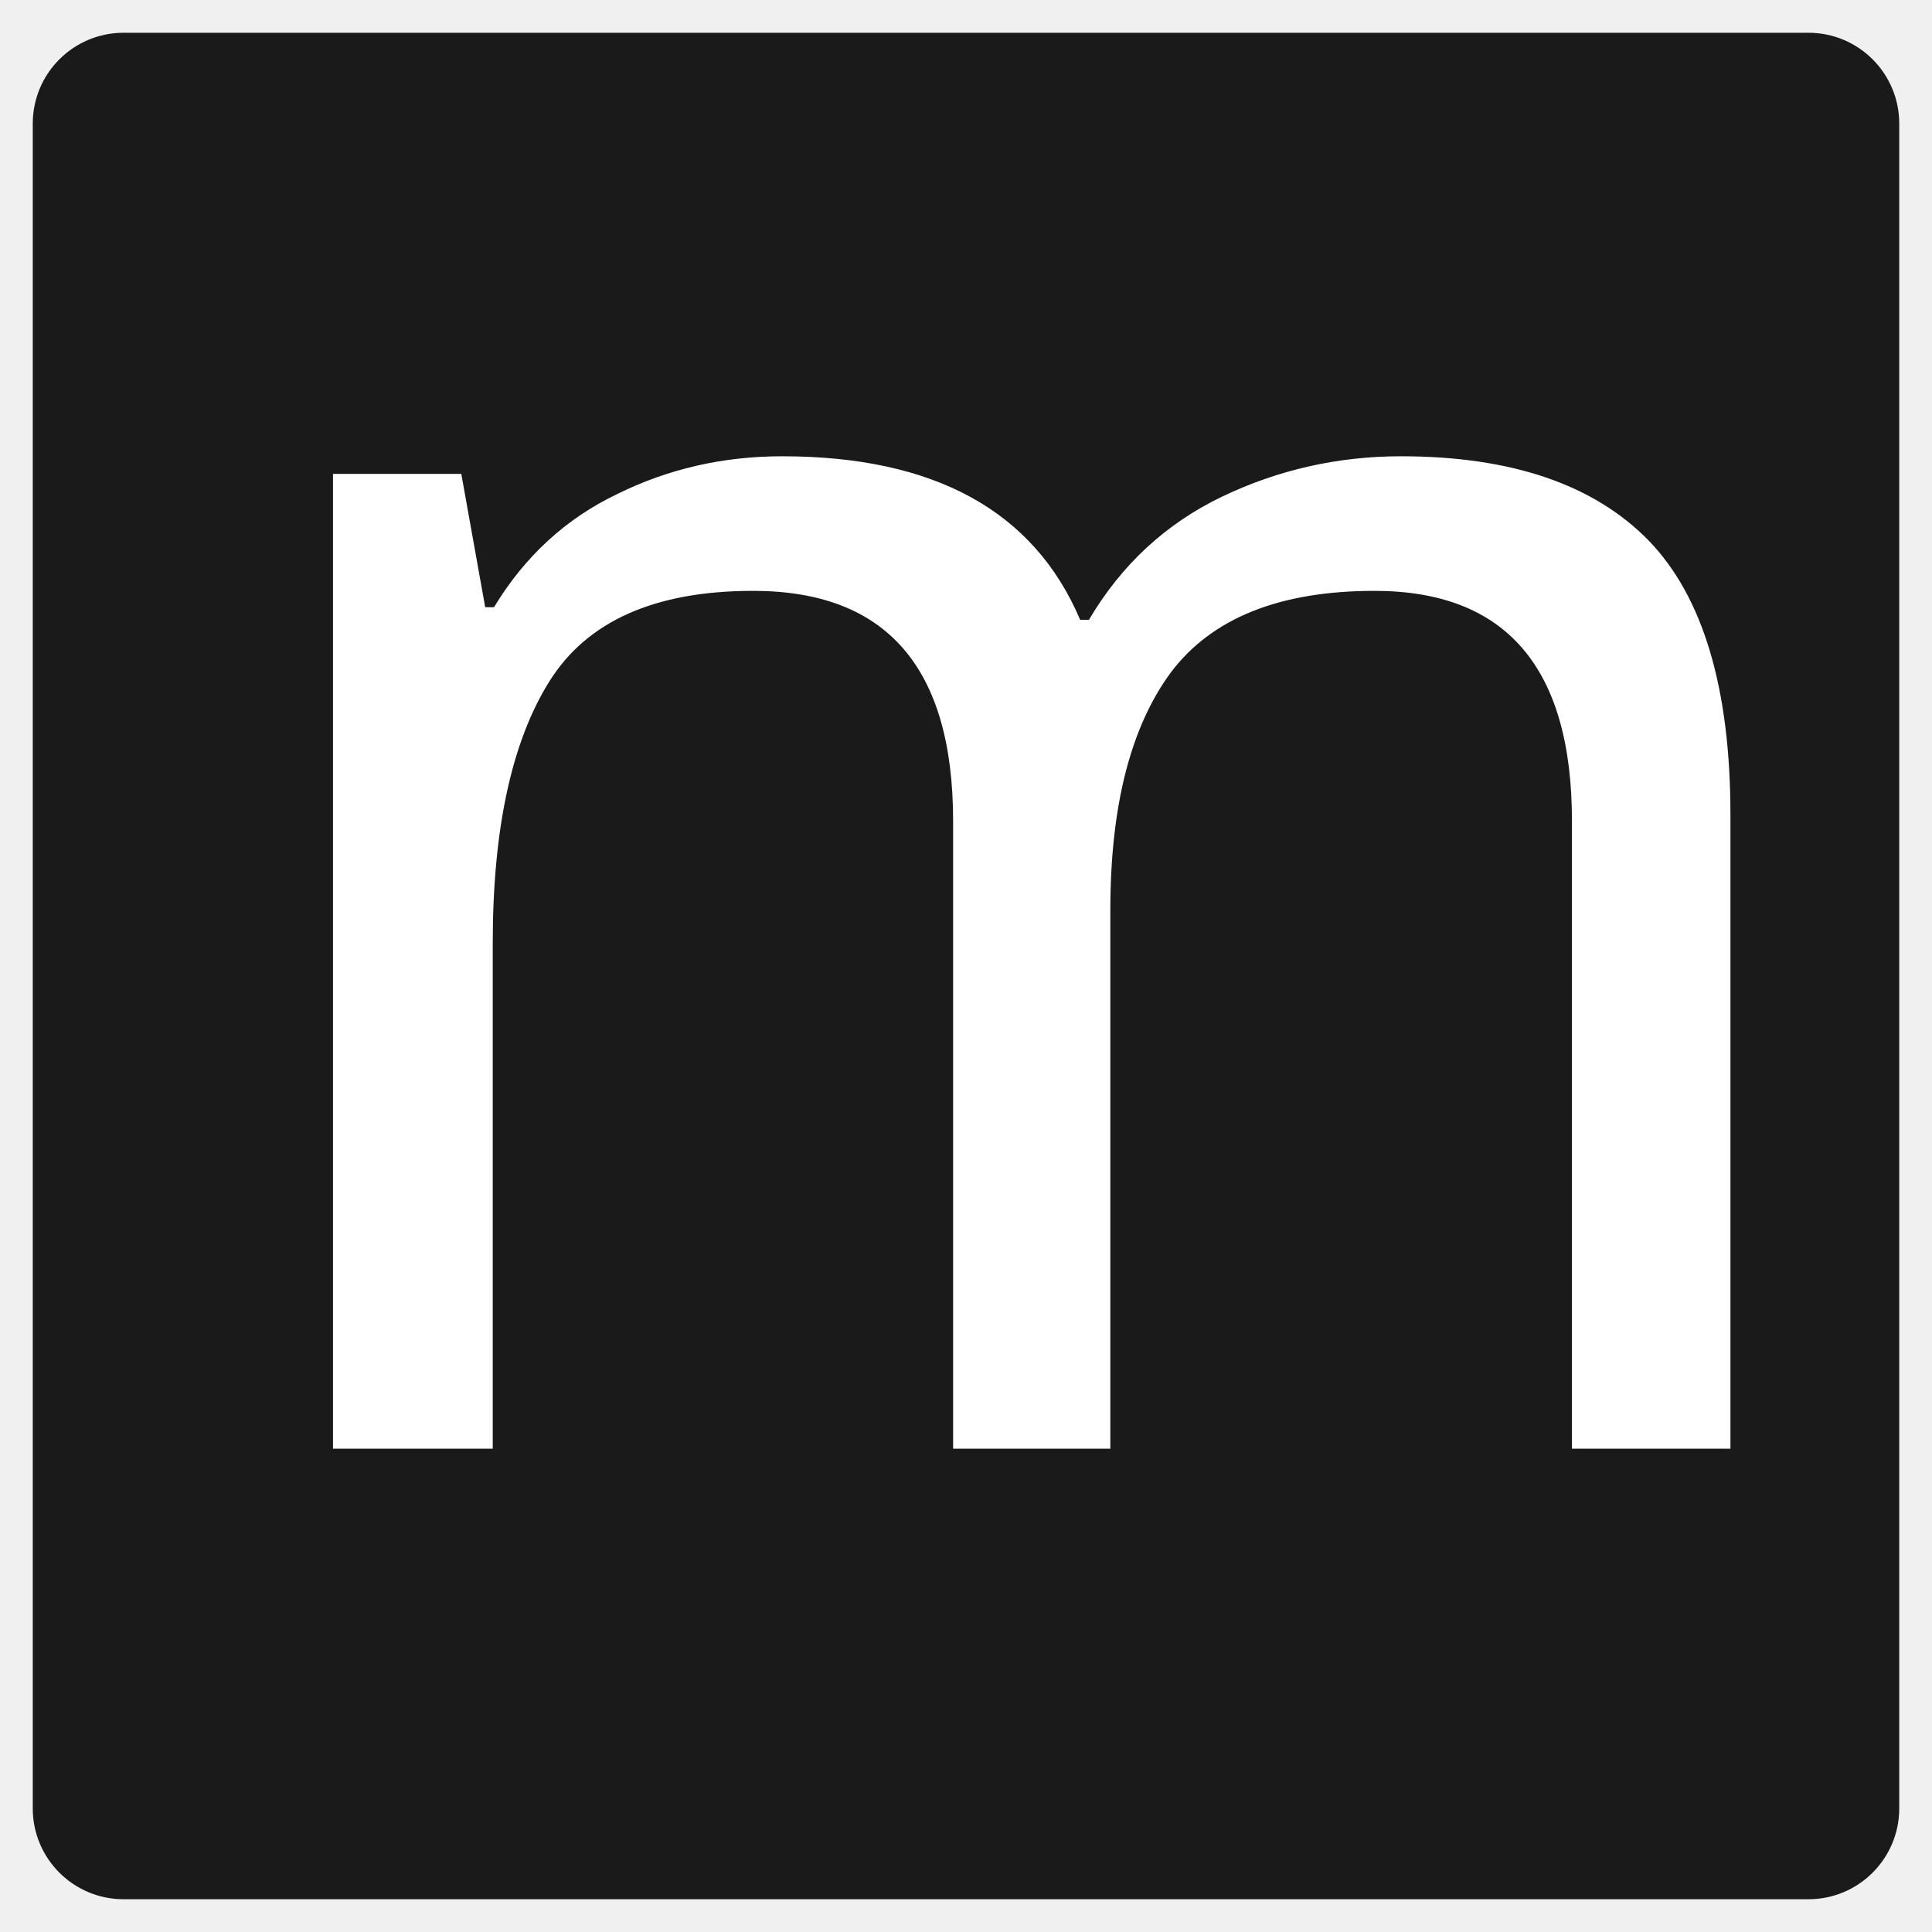
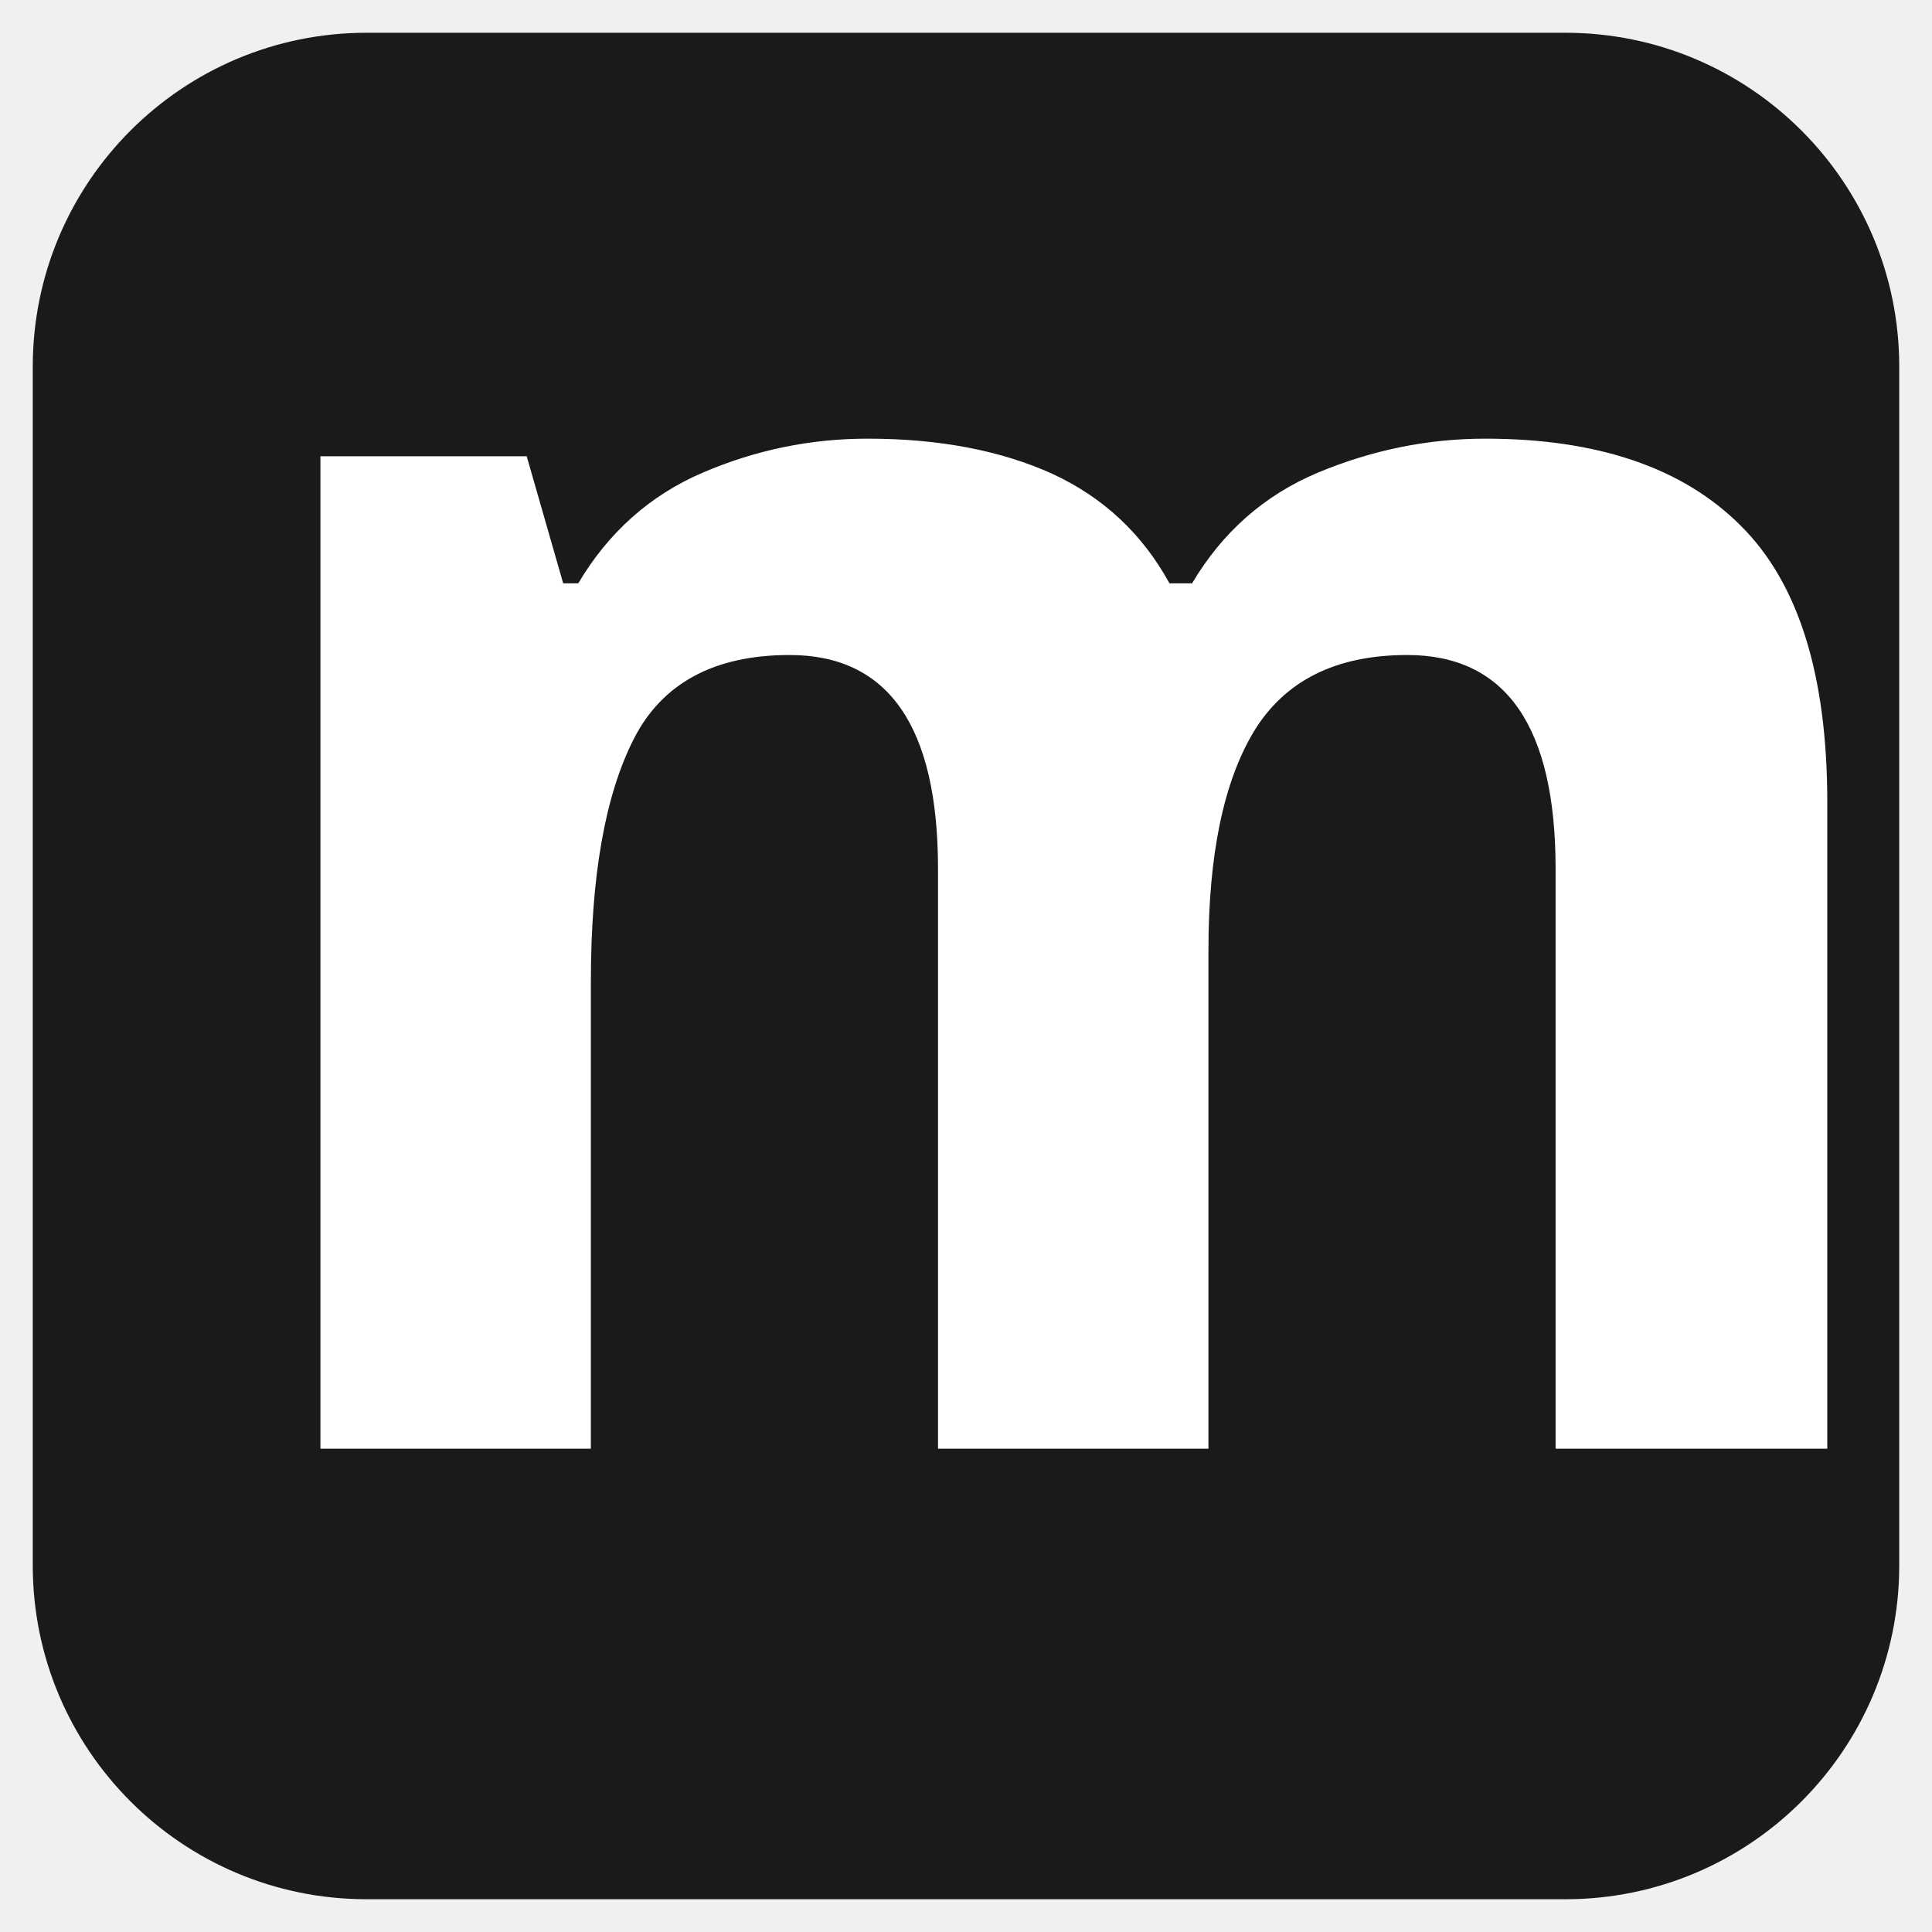
<svg xmlns="http://www.w3.org/2000/svg" width="24mm" height="24mm" viewBox="0 0 24 24" version="1.1" id="svg8">
  <defs id="defs2" />
  <g id="layer1">
-     <rect style="fill:#1a1a1a;stroke-width:0.703" id="rect833" width="23.186" height="23.186" x="0.407" y="0.407" ry="1.128" />
+     <rect style="fill:#1a1a1a;stroke-width:0.703" id="rect833" width="23.186" height="23.186" x="0.407" y="0.407" ry="4.147" />
    <text xml:space="preserve" style="font-size:22.578px;line-height:1.25;font-family:sans-serif;letter-spacing:0px;stroke-width:0.265" x="2.213" y="17.994" id="text855">
-       <tspan id="tspan853" x="2.213" y="17.994" style="font-style:normal;font-variant:normal;font-weight:normal;font-stretch:normal;font-size:22.578px;font-family:Ubuntu;-inkscape-font-specification:Ubuntu;fill:#ffffff;stroke-width:0.265;">m</tspan>
+       <tspan id="tspan853" x="2.213" y="17.994" style="font-style:normal;font-variant:normal;font-weight:bold;font-stretch:normal;font-size:22.578px;font-family:Ubuntu;-inkscape-font-specification:'Ubuntu Bold';fill:#ffffff;stroke-width:0.265">m</tspan>
    </text>
  </g>
</svg>
